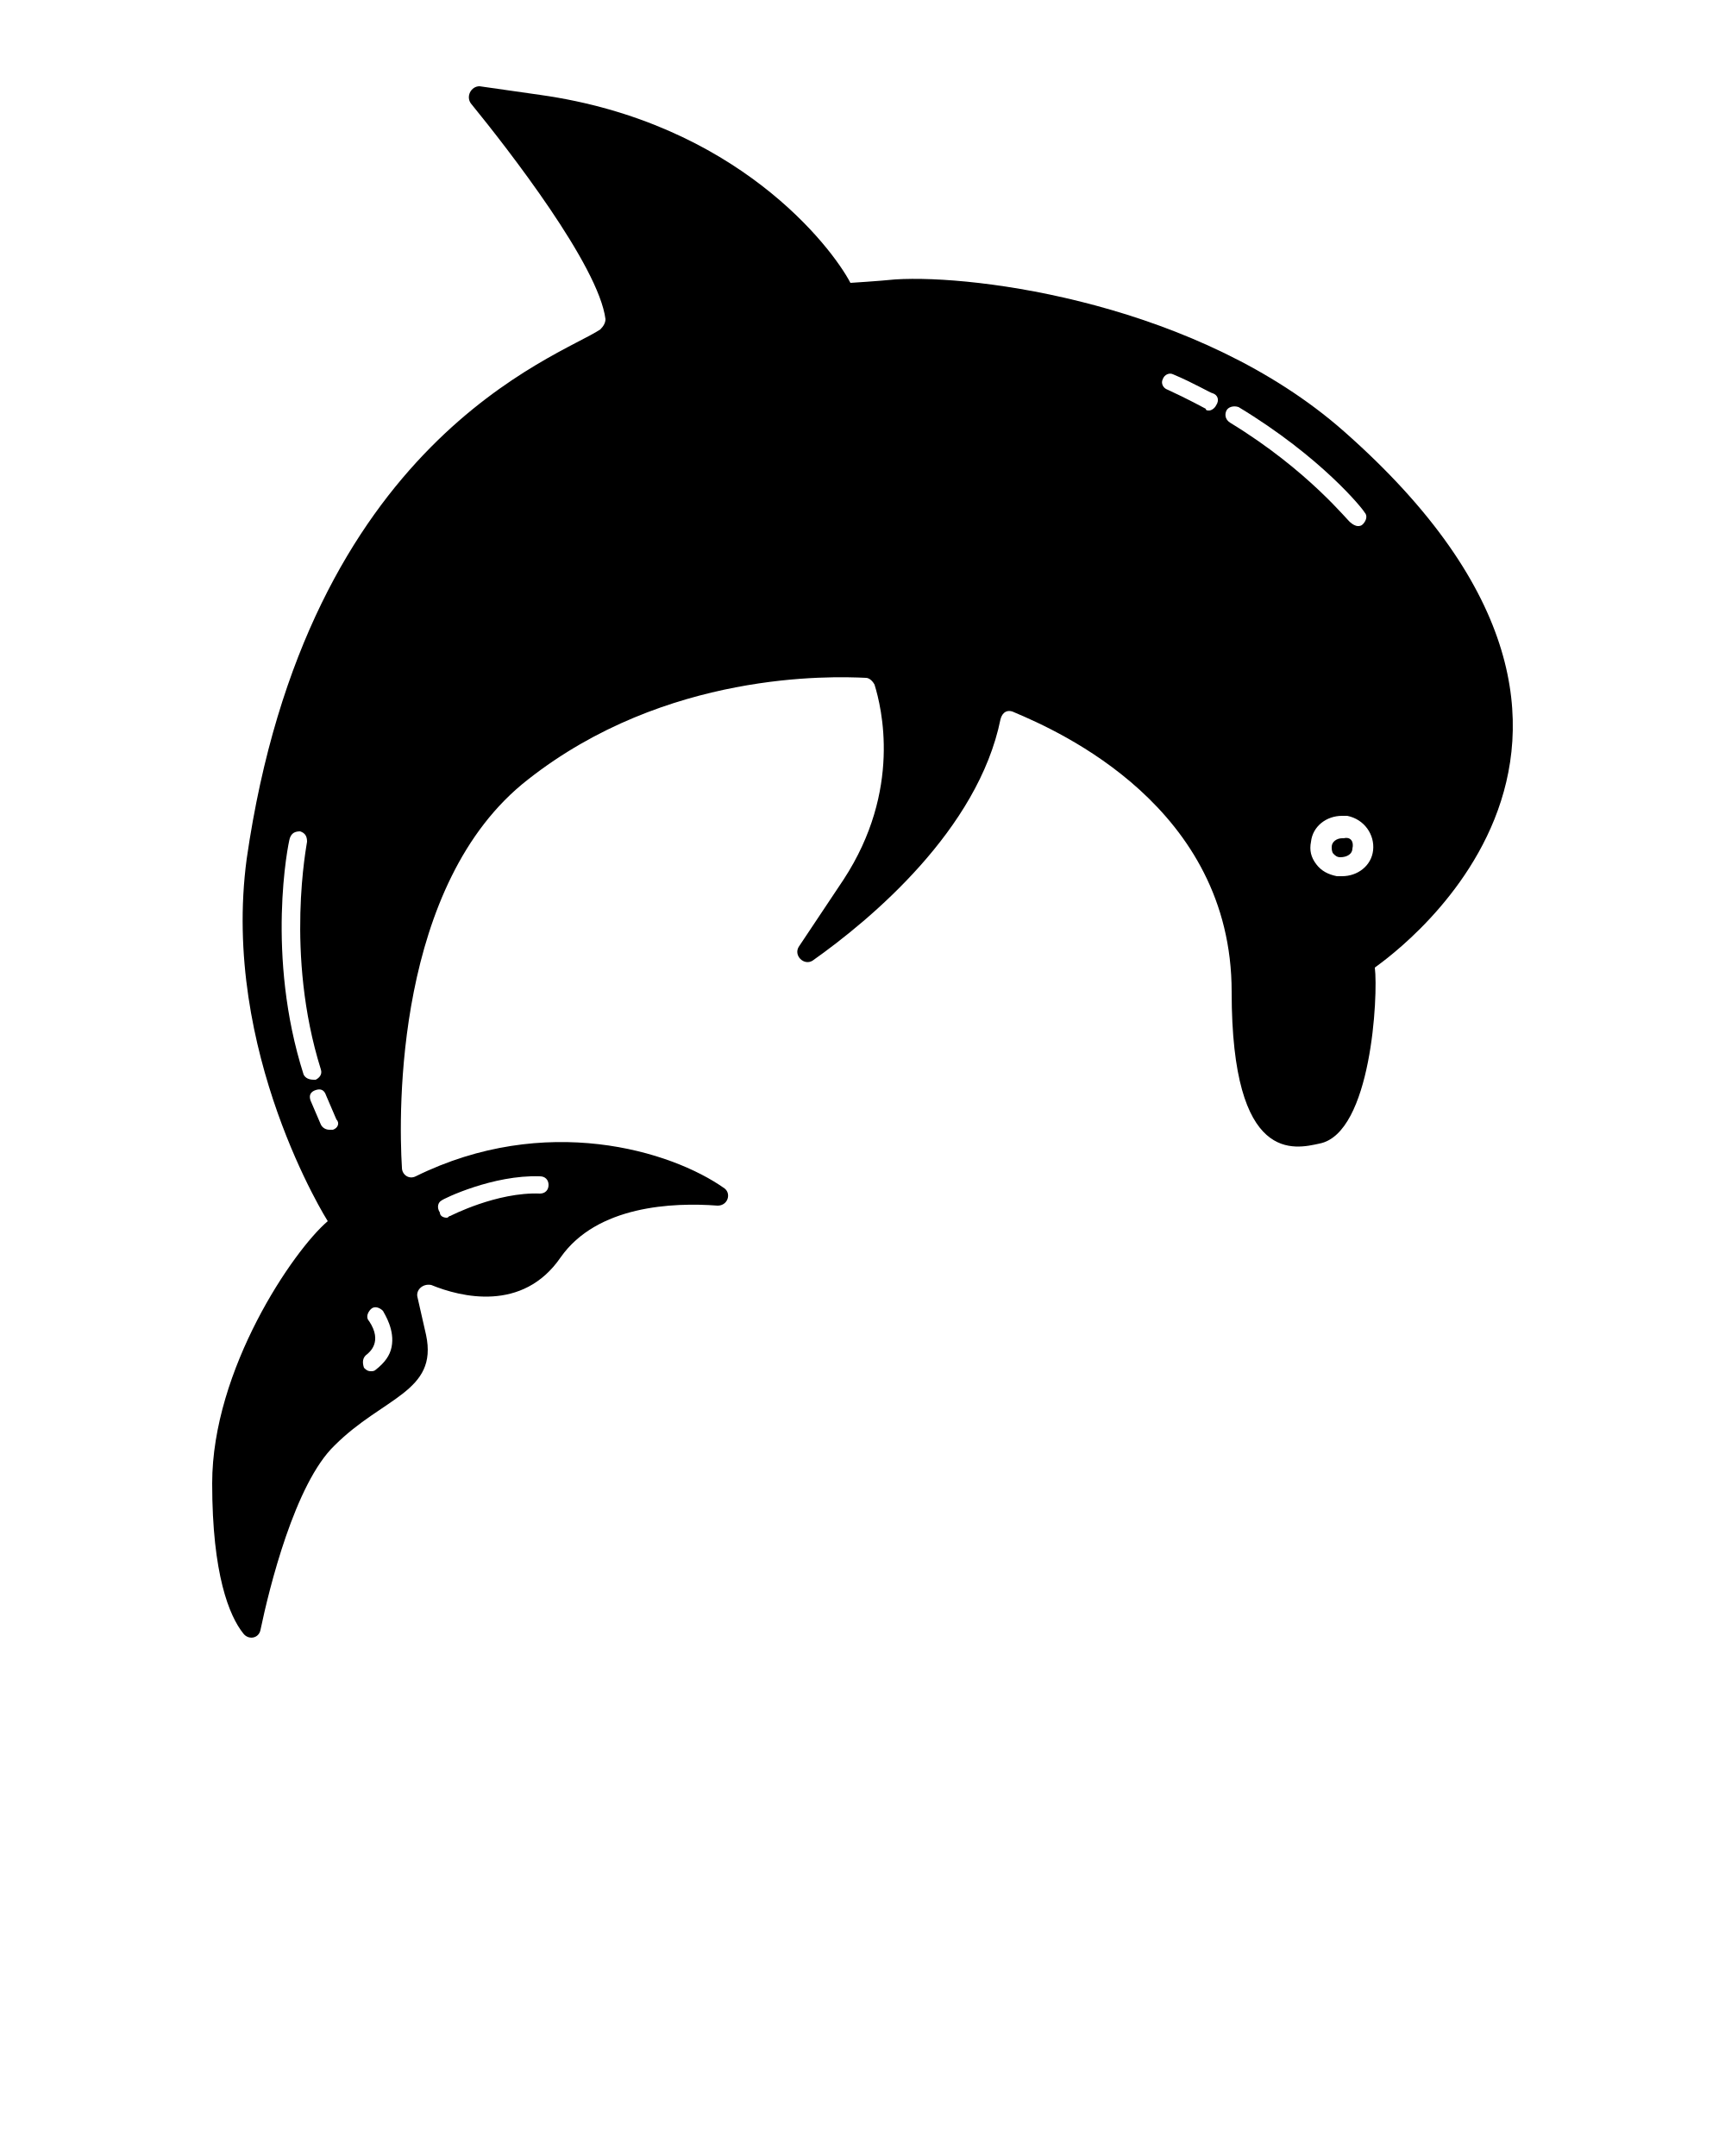
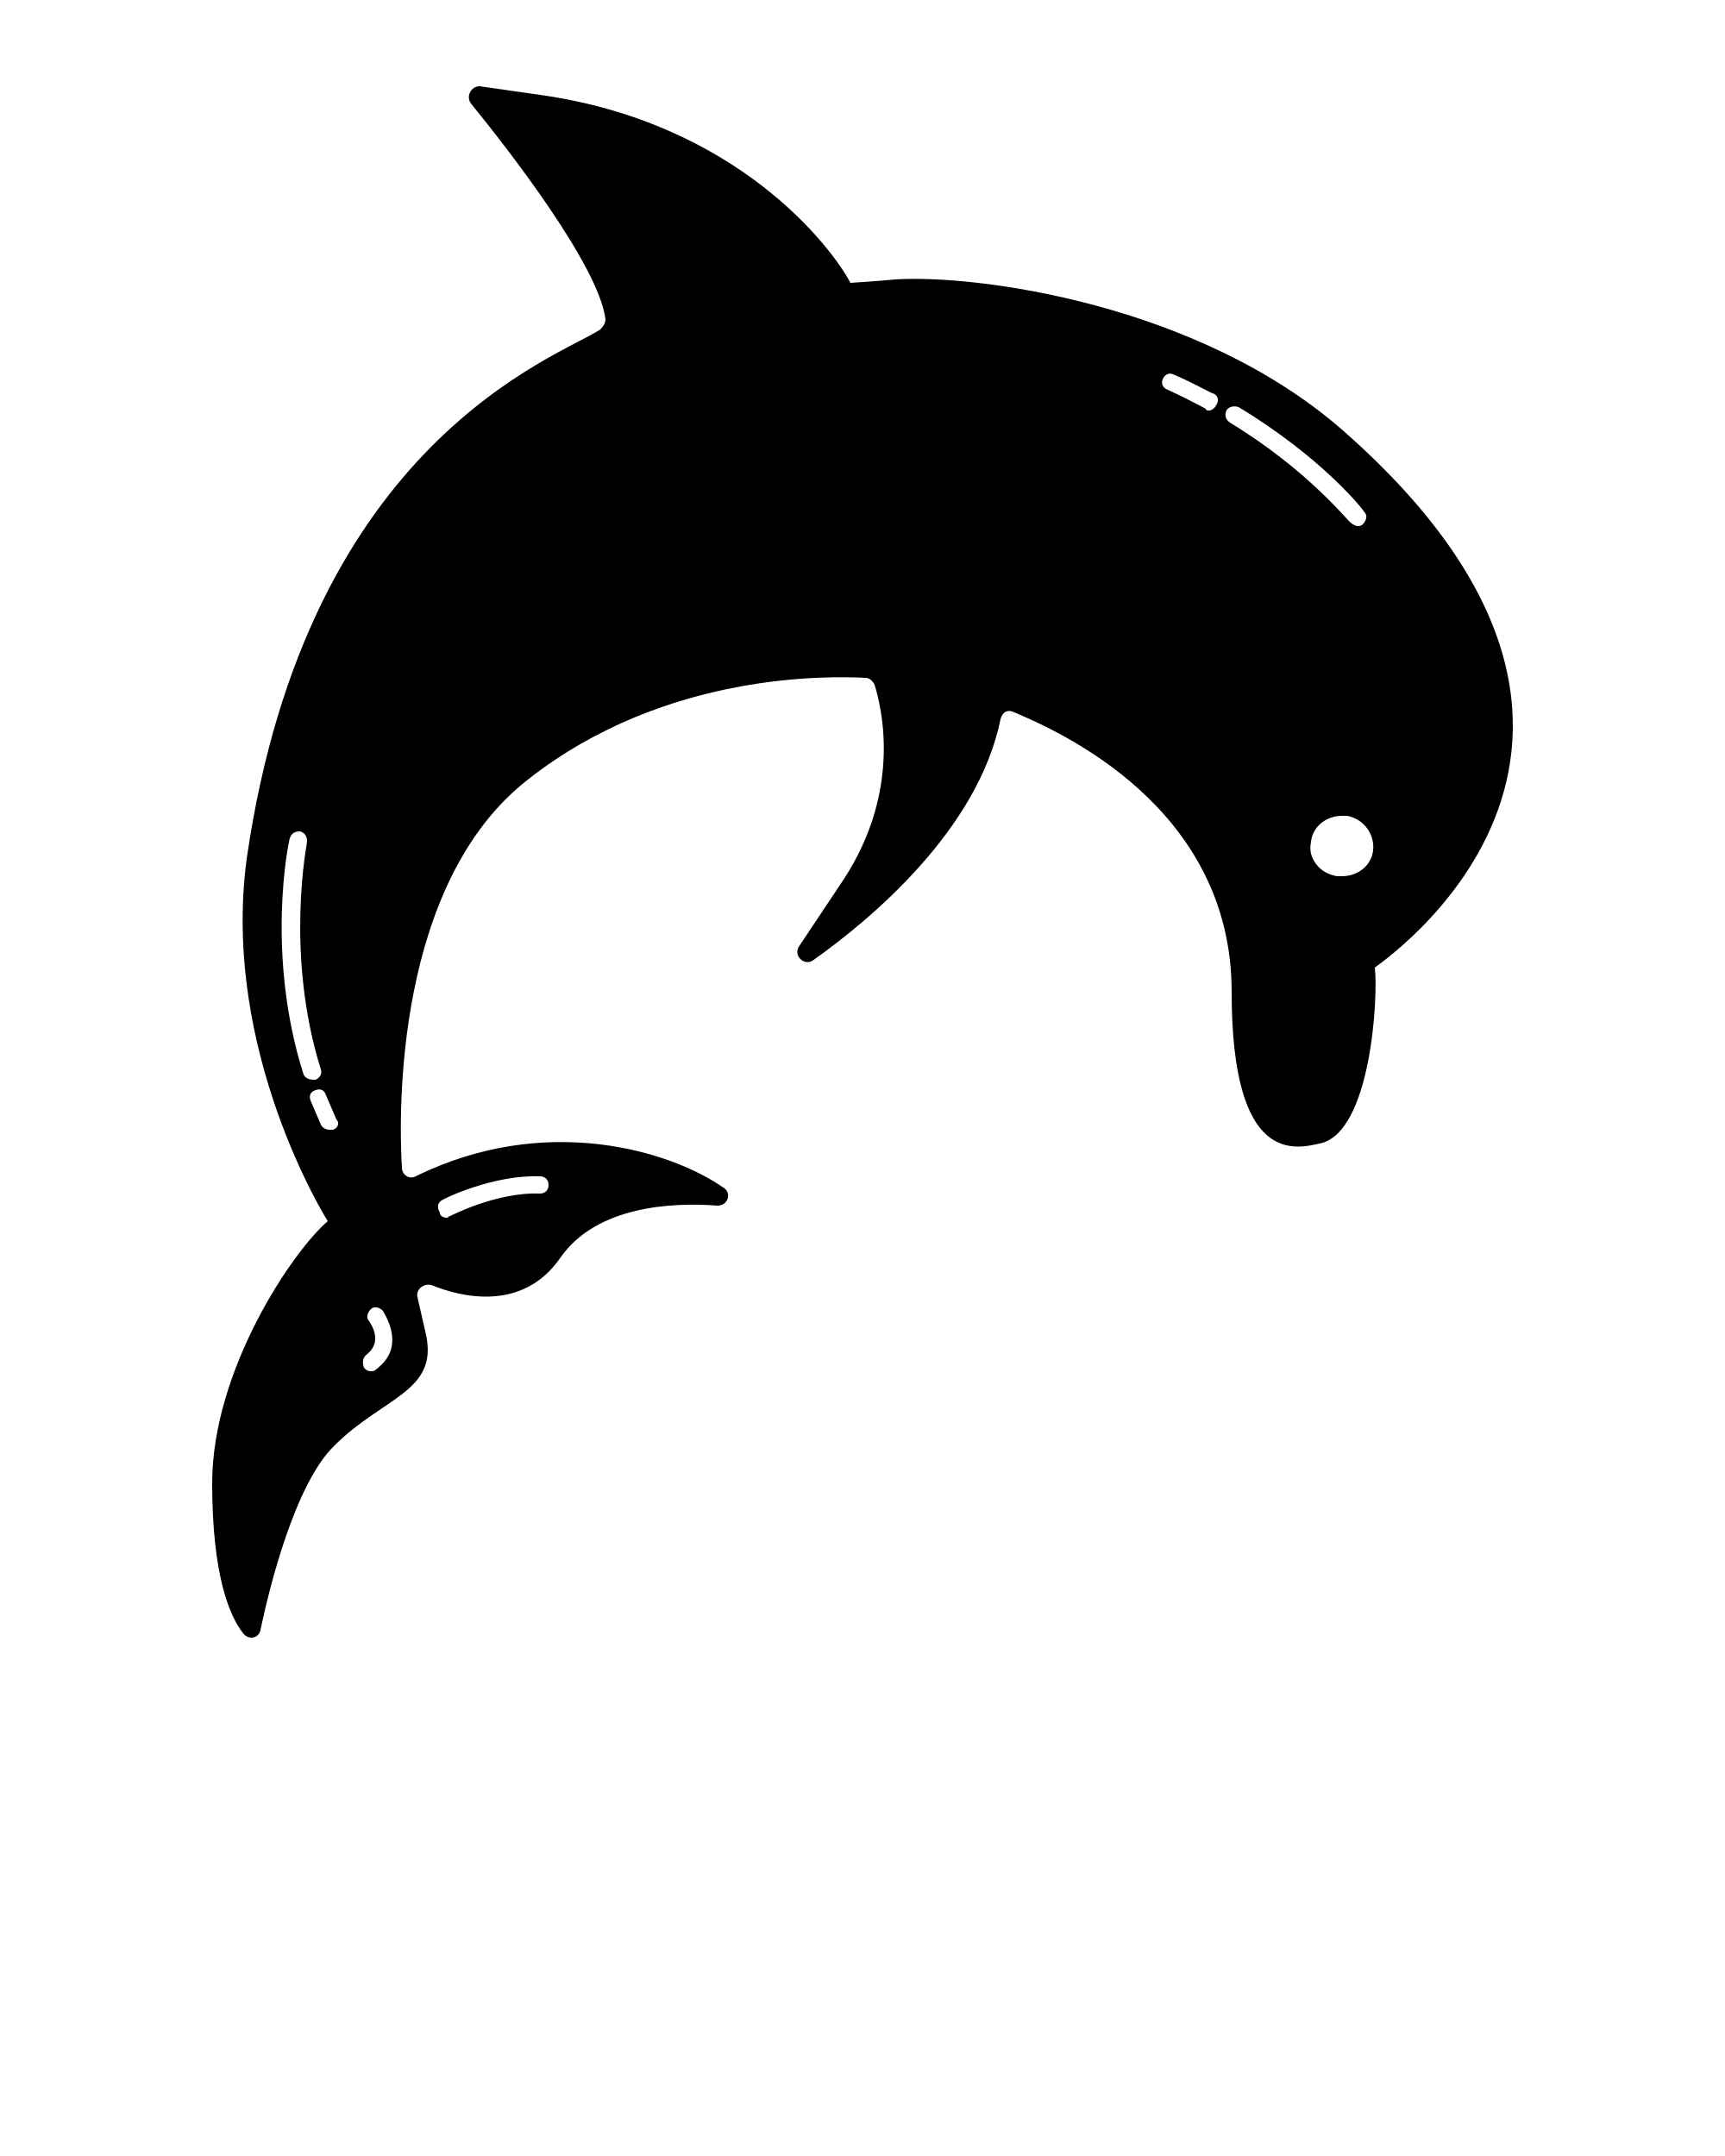
<svg xmlns="http://www.w3.org/2000/svg" version="1.1" id="Layer_1" x="0px" y="0px" viewBox="0 0 100 125" style="enable-background:new 0 0 100 125;" xml:space="preserve">
-   <path d="M77.9,25c-8.4-7.4-21.3-9.1-26-8.8c-1,0.1-2.6,0.2-2.6,0.2c-1.1-2.1-6.6-9.3-18-10.9L27.8,5C27.3,5,27,5.6,27.3,6  c2.2,2.7,7.4,9.4,7.8,12.5c0,0.2-0.1,0.4-0.3,0.6c-2.4,1.6-17,6.4-20.5,30.7C12.8,61,19,70.8,19,70.8c-2,1.7-6.7,8.6-6.7,15.2  c0,5.3,1,7.7,1.8,8.7c0.3,0.4,0.9,0.3,1-0.2c0.5-2.4,2-8.5,4.3-10.7c2.8-2.8,6-3.1,5.3-6.4l-0.5-2.2c-0.1-0.4,0.3-0.8,0.8-0.7  c1.7,0.7,5.3,1.6,7.5-1.6c2.1-3,6.5-3.2,9.1-3c0.6,0,0.8-0.7,0.4-1c-3.1-2.2-10.4-4.4-17.9-0.7c-0.4,0.2-0.8-0.1-0.8-0.5  c-0.2-3.2-0.4-16.5,7.3-22.5c8-6.3,17.6-6,19.6-5.9c0.2,0,0.4,0.2,0.5,0.4c0.4,1.3,1.6,6.1-1.8,11.3l-2.6,3.9  c-0.3,0.5,0.3,1.1,0.8,0.8c3.4-2.4,9.6-7.6,10.9-14c0.1-0.4,0.4-0.6,0.8-0.4c2.6,1.1,12.6,5.5,12.6,16.2c0,10.1,3.7,9.1,5.1,8.8  c3-0.6,3.4-8.6,3.2-10.2C79.6,56.1,98.9,43.5,77.9,25z M25.6,69.6c0.1-0.1,3-1.5,5.7-1.4c0.3,0,0.5,0.2,0.5,0.5  c0,0.3-0.2,0.5-0.5,0.5c-2.5-0.1-5.2,1.3-5.2,1.3c-0.1,0-0.1,0.1-0.2,0.1c-0.2,0-0.4-0.1-0.4-0.3C25.3,70,25.4,69.7,25.6,69.6z   M17.6,62.3c-2.2-6.9-0.9-13.4-0.8-13.7c0.1-0.3,0.3-0.4,0.6-0.4c0.3,0.1,0.4,0.3,0.4,0.6c0,0.1-1.3,6.5,0.8,13.2  c0.1,0.3-0.1,0.5-0.3,0.6c0,0-0.1,0-0.1,0C17.9,62.6,17.7,62.5,17.6,62.3z M19.3,65.5c-0.1,0-0.1,0-0.2,0c-0.2,0-0.4-0.1-0.5-0.3  l-0.6-1.4c-0.1-0.3,0-0.5,0.3-0.6c0.3-0.1,0.5,0,0.6,0.3l0.6,1.4C19.7,65.1,19.6,65.4,19.3,65.5z M22.7,78.1  c-0.1,0.5-0.4,0.9-0.9,1.3c-0.1,0.1-0.2,0.1-0.3,0.1c-0.2,0-0.3-0.1-0.4-0.2C21,79,21,78.7,21.3,78.5c0.1-0.1,0.9-0.7,0.1-1.9  c-0.2-0.2-0.1-0.5,0.1-0.7s0.5-0.1,0.7,0.1C22.3,76.2,22.9,77.1,22.7,78.1z M70.5,23.5c-0.1,0.2-0.3,0.3-0.4,0.3  c-0.1,0-0.2,0-0.2-0.1c0,0-1.1-0.6-2.2-1.1c-0.3-0.1-0.4-0.4-0.3-0.6c0.1-0.3,0.4-0.4,0.6-0.3c1.2,0.5,2.2,1.1,2.3,1.1  C70.6,22.9,70.7,23.2,70.5,23.5z M71.3,24.5C71,24.3,71,24,71.1,23.8c0.1-0.2,0.4-0.3,0.7-0.2c4.8,2.9,7.2,5.9,7.3,6.1  c0.2,0.2,0.1,0.5-0.1,0.7c-0.1,0.1-0.2,0.1-0.3,0.1c-0.1,0-0.3-0.1-0.4-0.2C78.2,30.3,75.9,27.3,71.3,24.5z M79.6,49.3  c-0.1,0.9-0.9,1.5-1.8,1.5l0,0c-0.1,0-0.2,0-0.3,0c-0.5-0.1-0.9-0.3-1.2-0.7c-0.3-0.4-0.4-0.8-0.3-1.3c0.1-0.9,0.9-1.5,1.8-1.5  c0.1,0,0.2,0,0.3,0C79.1,47.5,79.7,48.4,79.6,49.3z M78.4,49.2c0,0.3-0.3,0.5-0.7,0.5c-0.2,0-0.3-0.1-0.4-0.2s-0.1-0.3-0.1-0.4  c0-0.3,0.3-0.5,0.6-0.5c0,0,0.1,0,0.1,0C78.3,48.5,78.5,48.8,78.4,49.2z" />
+   <path d="M77.9,25c-8.4-7.4-21.3-9.1-26-8.8c-1,0.1-2.6,0.2-2.6,0.2c-1.1-2.1-6.6-9.3-18-10.9L27.8,5c-0.5,0-0.8,0.6-0.5,1  c2.2,2.7,7.4,9.4,7.8,12.5c0,0.2-0.1,0.4-0.3,0.6c-2.4,1.6-17,6.4-20.5,30.7c-1.5,11.2,4.7,21,4.7,21c-2,1.7-6.7,8.6-6.7,15.2  c0,5.3,1,7.7,1.8,8.7c0.3,0.4,0.9,0.3,1-0.2c0.5-2.4,2-8.5,4.3-10.7c2.8-2.8,6-3.1,5.3-6.4l-0.5-2.2c-0.1-0.4,0.3-0.8,0.8-0.7  c1.7,0.7,5.3,1.6,7.5-1.6c2.1-3,6.5-3.2,9.1-3c0.6,0,0.8-0.7,0.4-1c-3.1-2.2-10.4-4.4-17.9-0.7c-0.4,0.2-0.8-0.1-0.8-0.5  c-0.2-3.2-0.4-16.5,7.3-22.5c8-6.3,17.6-6,19.6-5.9c0.2,0,0.4,0.2,0.5,0.4c0.4,1.3,1.6,6.1-1.8,11.3l-2.6,3.9  c-0.3,0.5,0.3,1.1,0.8,0.8c3.4-2.4,9.6-7.6,10.9-14c0.1-0.4,0.4-0.6,0.8-0.4c2.6,1.1,12.6,5.5,12.6,16.2c0,10.1,3.7,9.1,5.1,8.8  c3-0.6,3.4-8.6,3.2-10.2C79.6,56.1,98.9,43.5,77.9,25z M25.6,69.6c0.1-0.1,3-1.5,5.7-1.4c0.3,0,0.5,0.2,0.5,0.5s-0.2,0.5-0.5,0.5  c-2.5-0.1-5.2,1.3-5.2,1.3c-0.1,0-0.1,0.1-0.2,0.1c-0.2,0-0.4-0.1-0.4-0.3C25.3,70,25.4,69.7,25.6,69.6z M17.6,62.3  c-2.2-6.9-0.9-13.4-0.8-13.7c0.1-0.3,0.3-0.4,0.6-0.4c0.3,0.1,0.4,0.3,0.4,0.6c0,0.1-1.3,6.5,0.8,13.2c0.1,0.3-0.1,0.5-0.3,0.6h-0.1  C17.9,62.6,17.7,62.5,17.6,62.3z M19.3,65.5c-0.1,0-0.1,0-0.2,0c-0.2,0-0.4-0.1-0.5-0.3L18,63.8c-0.1-0.3,0-0.5,0.3-0.6  s0.5,0,0.6,0.3l0.6,1.4C19.7,65.1,19.6,65.4,19.3,65.5z M22.7,78.1c-0.1,0.5-0.4,0.9-0.9,1.3c-0.1,0.1-0.2,0.1-0.3,0.1  c-0.2,0-0.3-0.1-0.4-0.2C21,79,21,78.7,21.3,78.5c0.1-0.1,0.9-0.7,0.1-1.9c-0.2-0.2-0.1-0.5,0.1-0.7s0.5-0.1,0.7,0.1  C22.3,76.2,22.9,77.1,22.7,78.1z M70.5,23.5c-0.1,0.2-0.3,0.3-0.4,0.3s-0.2,0-0.2-0.1c0,0-1.1-0.6-2.2-1.1c-0.3-0.1-0.4-0.4-0.3-0.6  c0.1-0.3,0.4-0.4,0.6-0.3c1.2,0.5,2.2,1.1,2.3,1.1C70.6,22.9,70.7,23.2,70.5,23.5z M71.3,24.5C71,24.3,71,24,71.1,23.8  s0.4-0.3,0.7-0.2c4.8,2.9,7.2,5.9,7.3,6.1c0.2,0.2,0.1,0.5-0.1,0.7c-0.1,0.1-0.2,0.1-0.3,0.1c-0.1,0-0.3-0.1-0.4-0.2  C78.2,30.3,75.9,27.3,71.3,24.5z M79.6,49.3c-0.1,0.9-0.9,1.5-1.8,1.5l0,0c-0.1,0-0.2,0-0.3,0c-0.5-0.1-0.9-0.3-1.2-0.7  c-0.3-0.4-0.4-0.8-0.3-1.3c0.1-0.9,0.9-1.5,1.8-1.5c0.1,0,0.2,0,0.3,0C79.1,47.5,79.7,48.4,79.6,49.3z" />
</svg>
